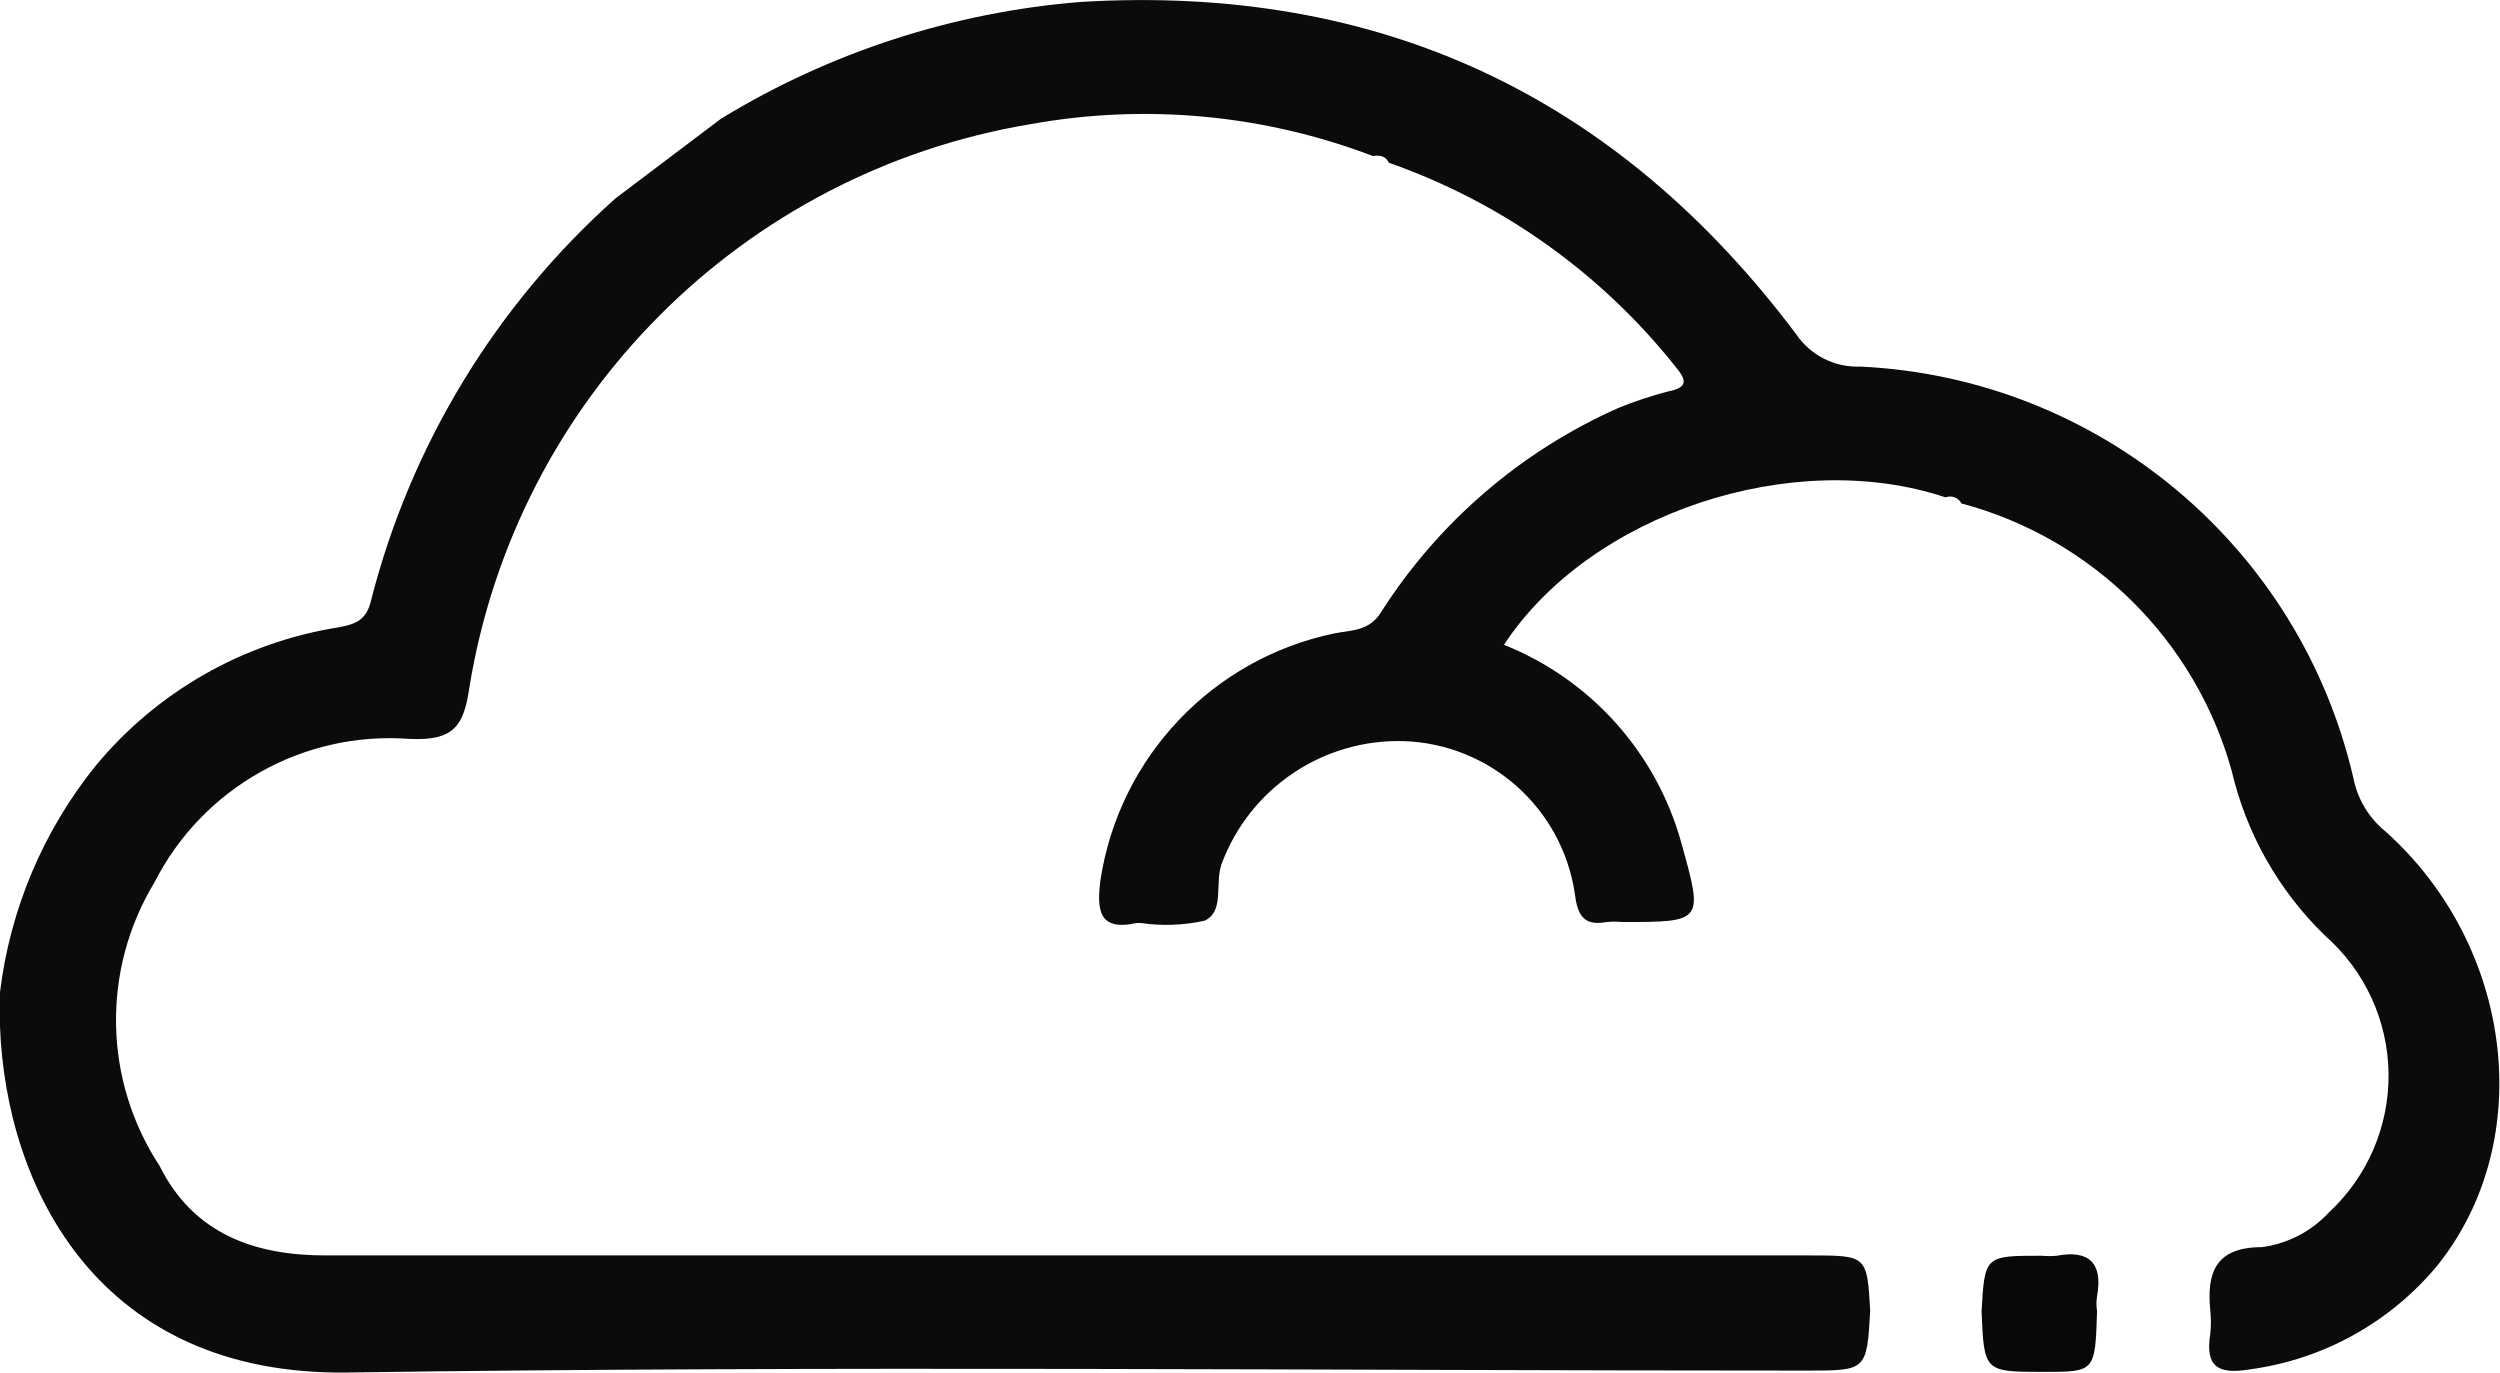
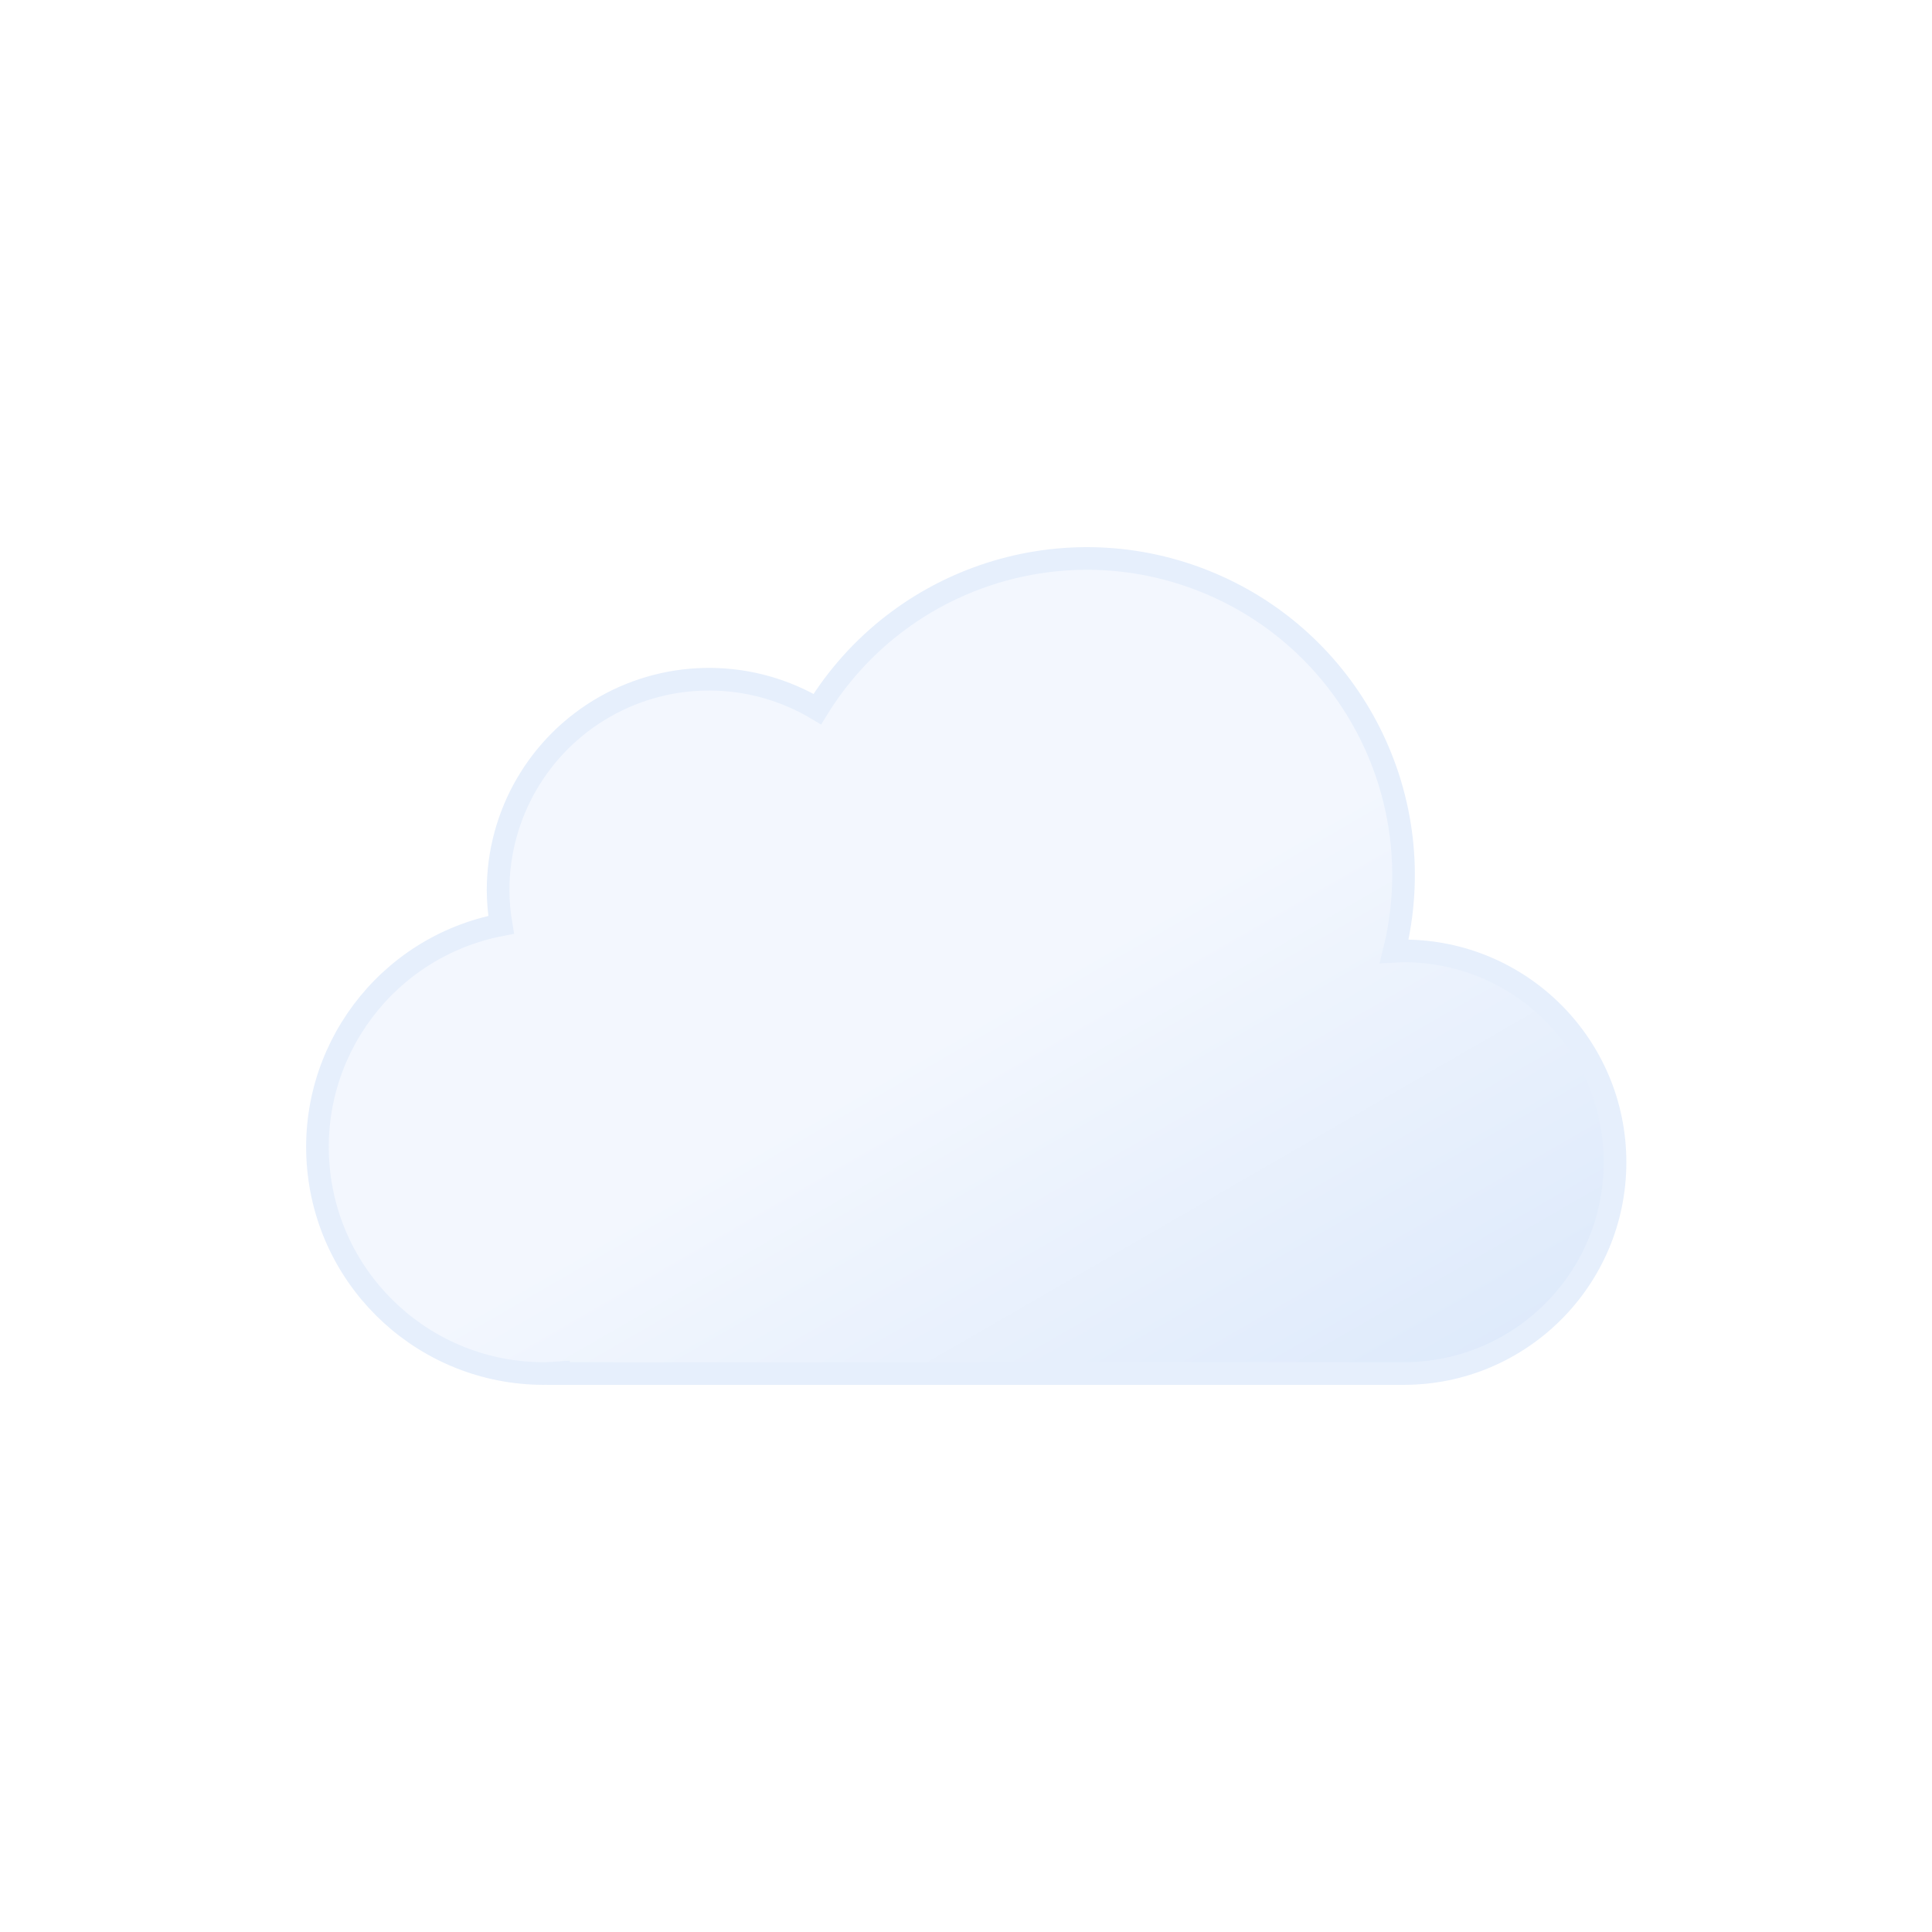
- <svg xmlns="http://www.w3.org/2000/svg" viewBox="0 0 78.36 43.02">
+ <svg xmlns="http://www.w3.org/2000/svg" xmlns:xlink="http://www.w3.org/1999/xlink" viewBox="0 0 512 512">
  <defs>
-     <style>.cls-1{fill:#0a0b0b;}.cls-2{fill:#090808;}</style>
+     <linearGradient id="a" x1="99.45" y1="30.68" x2="232.64" y2="261.37" gradientUnits="userSpaceOnUse">
+       <stop offset="0" stop-color="#f3f7fe" />
+       <stop offset="0.45" stop-color="#f3f7fe" />
+       <stop offset="1" stop-color="#deeafb" />
+     </linearGradient>
+     <symbol id="b" viewBox="0 0 350 222">
+       <path d="M291,107c-.85,0-1.68.09-2.53.13A83.9,83.9,0,0,0,135.6,42.92,55.91,55.91,0,0,0,51,91a56.56,56.56,0,0,0,.8,9.08A60,60,0,0,0,63,219c1.35,0,2.67-.11,4-.2v.2H291a56,56,0,0,0,0-112Z" stroke="#e6effc" stroke-miterlimit="10" stroke-width="6" fill="url(#a)" />
+     </symbol>
  </defs>
-   <g id="Layer_2" data-name="Layer 2">
-     <g id="Layer_1-2" data-name="Layer 1">
-       <path class="cls-1" d="M0,31.1A14,14,0,0,1,3,24a12.39,12.39,0,0,1,7.57-4.33c.59-.1.92-.24,1.06-.85a25.25,25.25,0,0,1,7.66-12.6l3.31-2.5A25.59,25.59,0,0,1,33.88.06C43.24-.5,50.69,3,56.31,10.49a2.31,2.31,0,0,0,2,1A16.67,16.67,0,0,1,73.77,24.41a2.85,2.85,0,0,0,1,1.65c4,3.58,4.77,9.66,1.64,13.59a9.23,9.23,0,0,1-5.88,3.27c-1,.17-1.42-.07-1.25-1.12a3.41,3.41,0,0,0,0-.71c-.12-1.2.16-2,1.62-2A3.48,3.48,0,0,0,73,38a5.84,5.84,0,0,0-.11-8.66,10.52,10.52,0,0,1-2.94-5.18,12,12,0,0,0-8.47-8.38h0a.4.4,0,0,0-.5-.19c-4.78-1.6-11.14.51-13.84,4.62a9.38,9.38,0,0,1,5.56,6.21c.69,2.48.7,2.48-1.87,2.48a2.46,2.46,0,0,0-.47,0c-.74.14-.92-.24-1-.9A5.61,5.61,0,0,0,44,23.23a5.91,5.91,0,0,0-5.71,3.85c-.22.61.1,1.5-.54,1.78a5.53,5.53,0,0,1-2,.07h-.12c-1.21.27-1.25-.43-1.14-1.33a9.34,9.34,0,0,1,7.35-7.75c.52-.1,1.08-.07,1.44-.65a17,17,0,0,1,7.44-6.41,12.41,12.41,0,0,1,1.56-.52c.63-.12.59-.35.25-.76a19.89,19.89,0,0,0-9-6.41h0c-.1-.22-.29-.24-.5-.21a20.09,20.09,0,0,0-10.72-1,21.39,21.39,0,0,0-17.6,17.67c-.17,1.16-.46,1.67-1.87,1.6a8.28,8.28,0,0,0-8,4.5A8.33,8.33,0,0,0,5,36.54c1.07,2.15,3,2.81,5.2,2.81H56.71c1.81,0,1.81,0,1.91,1.74-.11,1.87-.11,1.87-2,1.87-15.24,0-30.48-.16-45.72.06C3.11,43.13.19,37.26,0,32.17,0,31.82,0,31.46,0,31.1Z" />
-       <path class="cls-2" d="M62.11,41.1c.1-1.74.1-1.74,1.88-1.74a2.57,2.57,0,0,0,.48,0c1-.19,1.45.22,1.26,1.27a1.52,1.52,0,0,0,0,.47C65.67,43,65.67,43,64.06,43,62.19,43,62.19,43,62.11,41.1Z" />
-     </g>
-   </g>
+   <use width="350" height="222" transform="translate(81 145)" xlink:href="#b" />
</svg>
